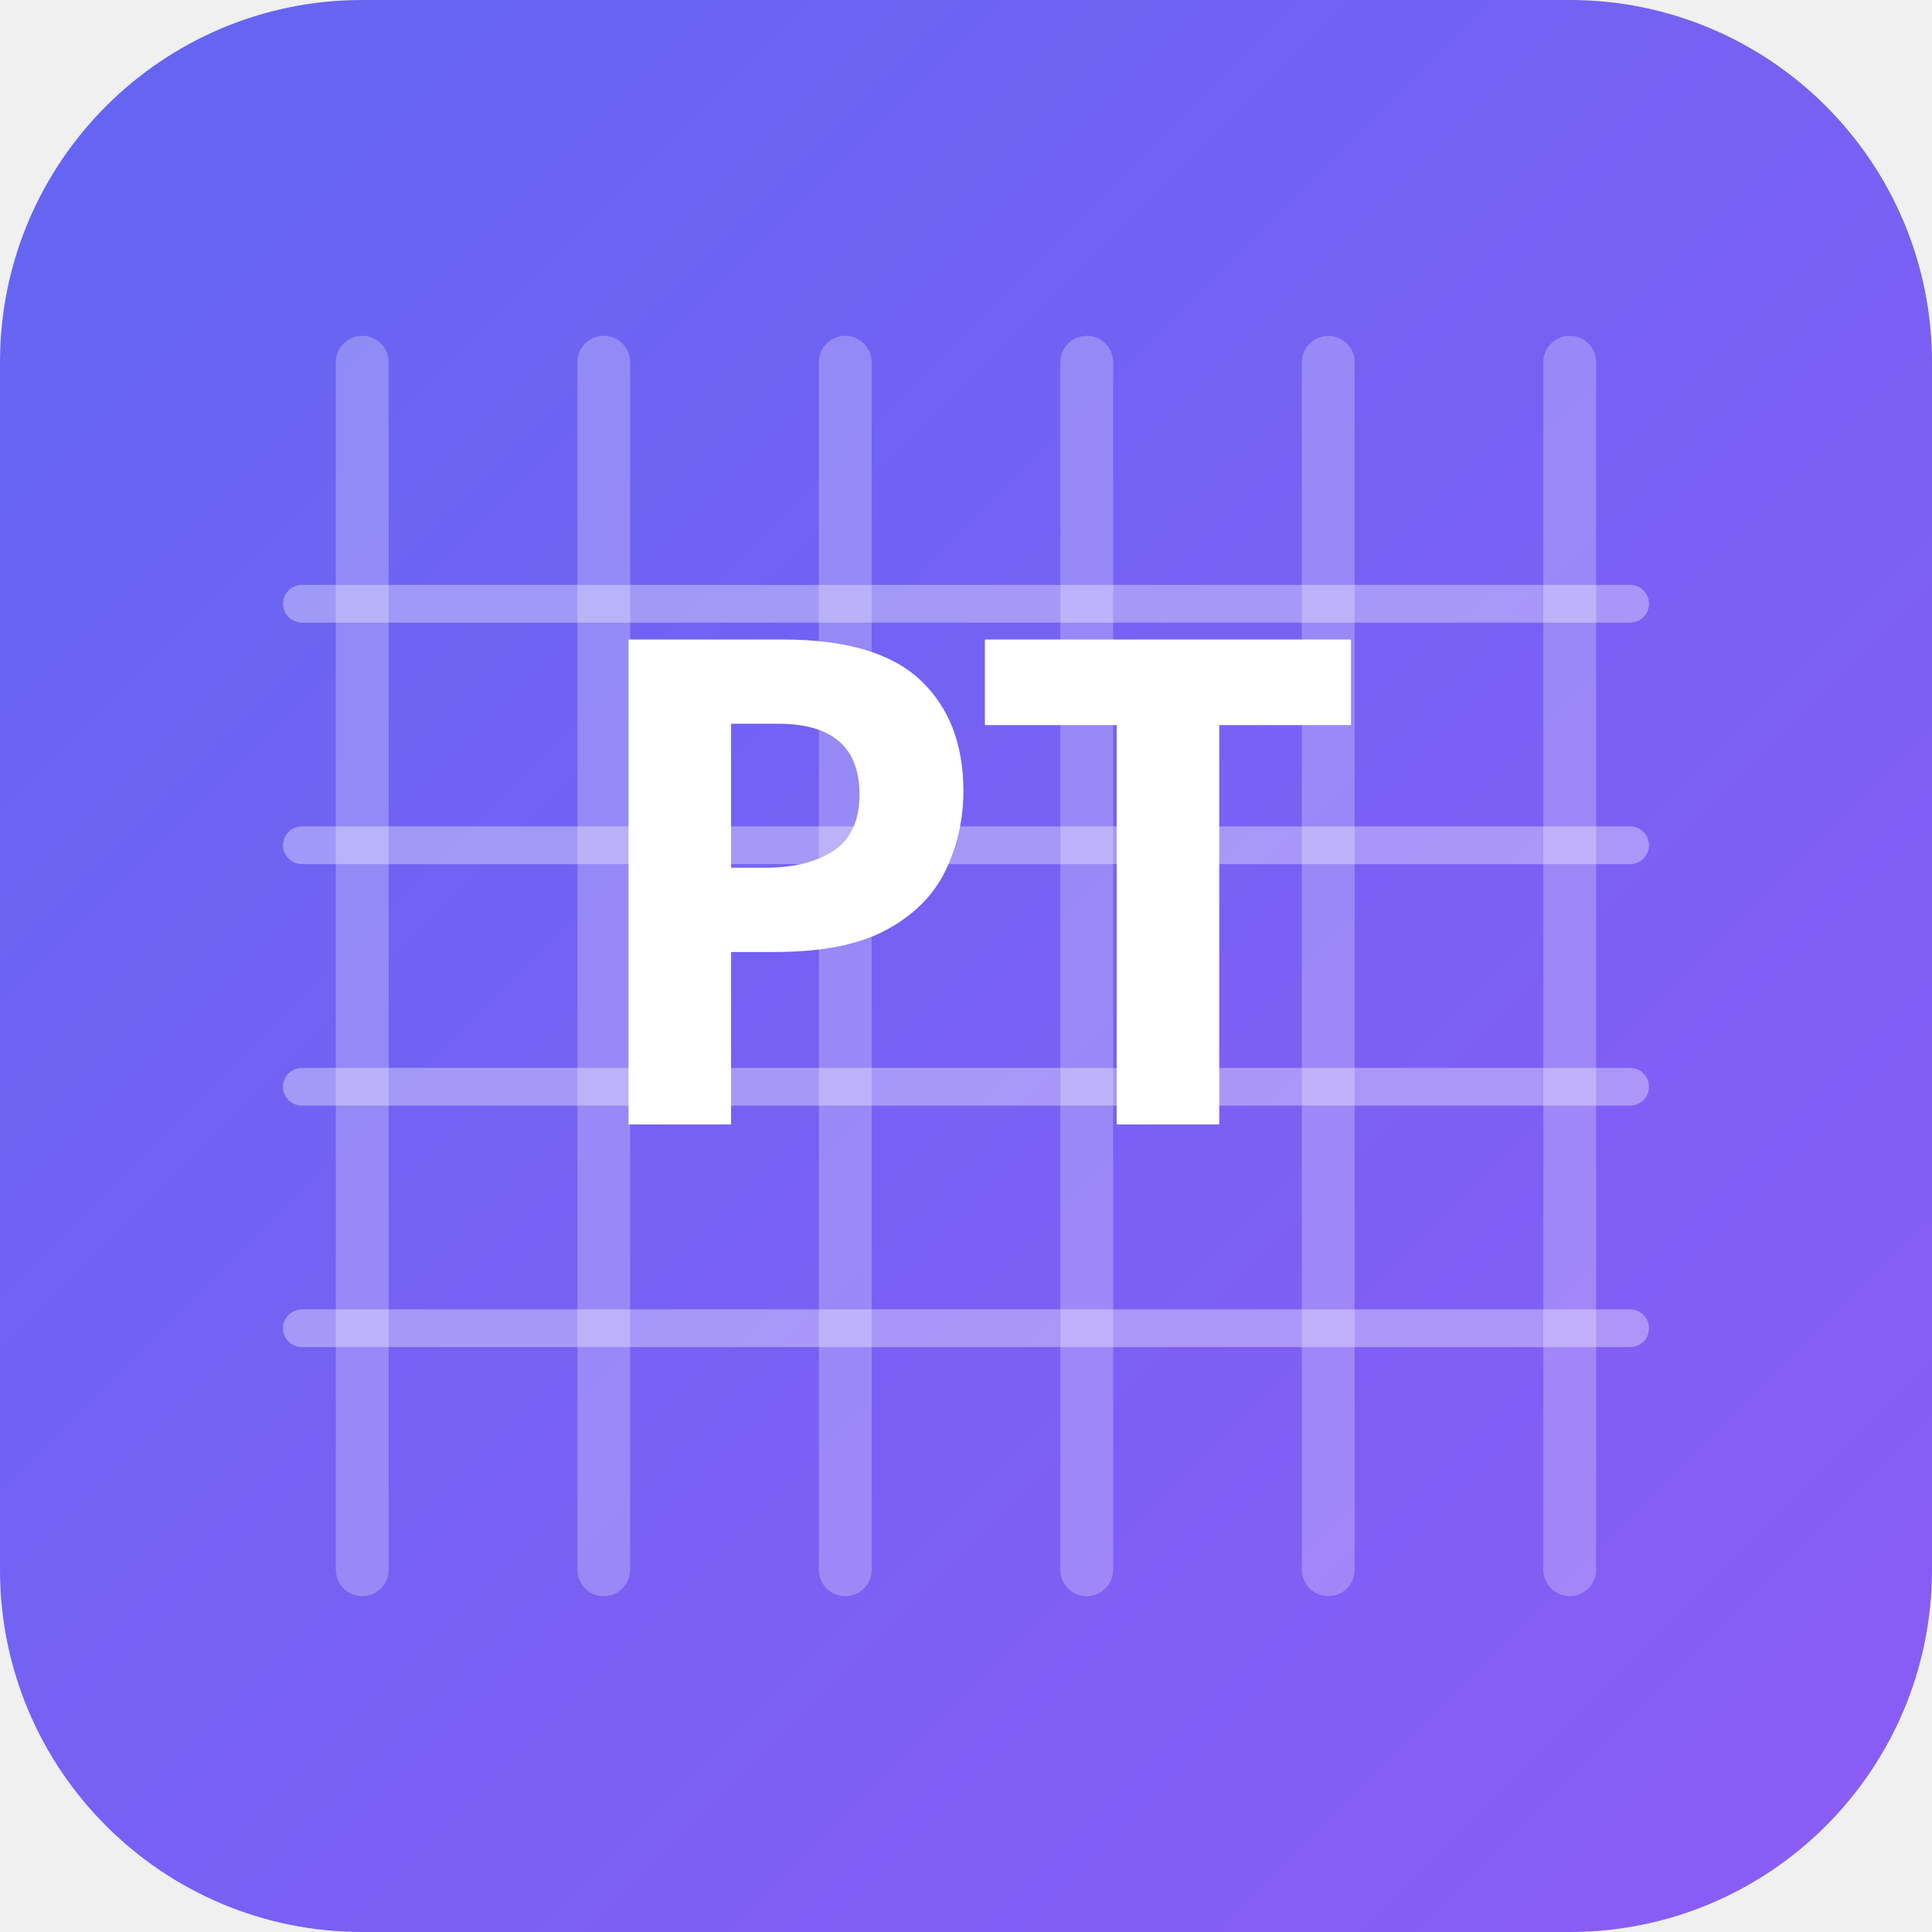
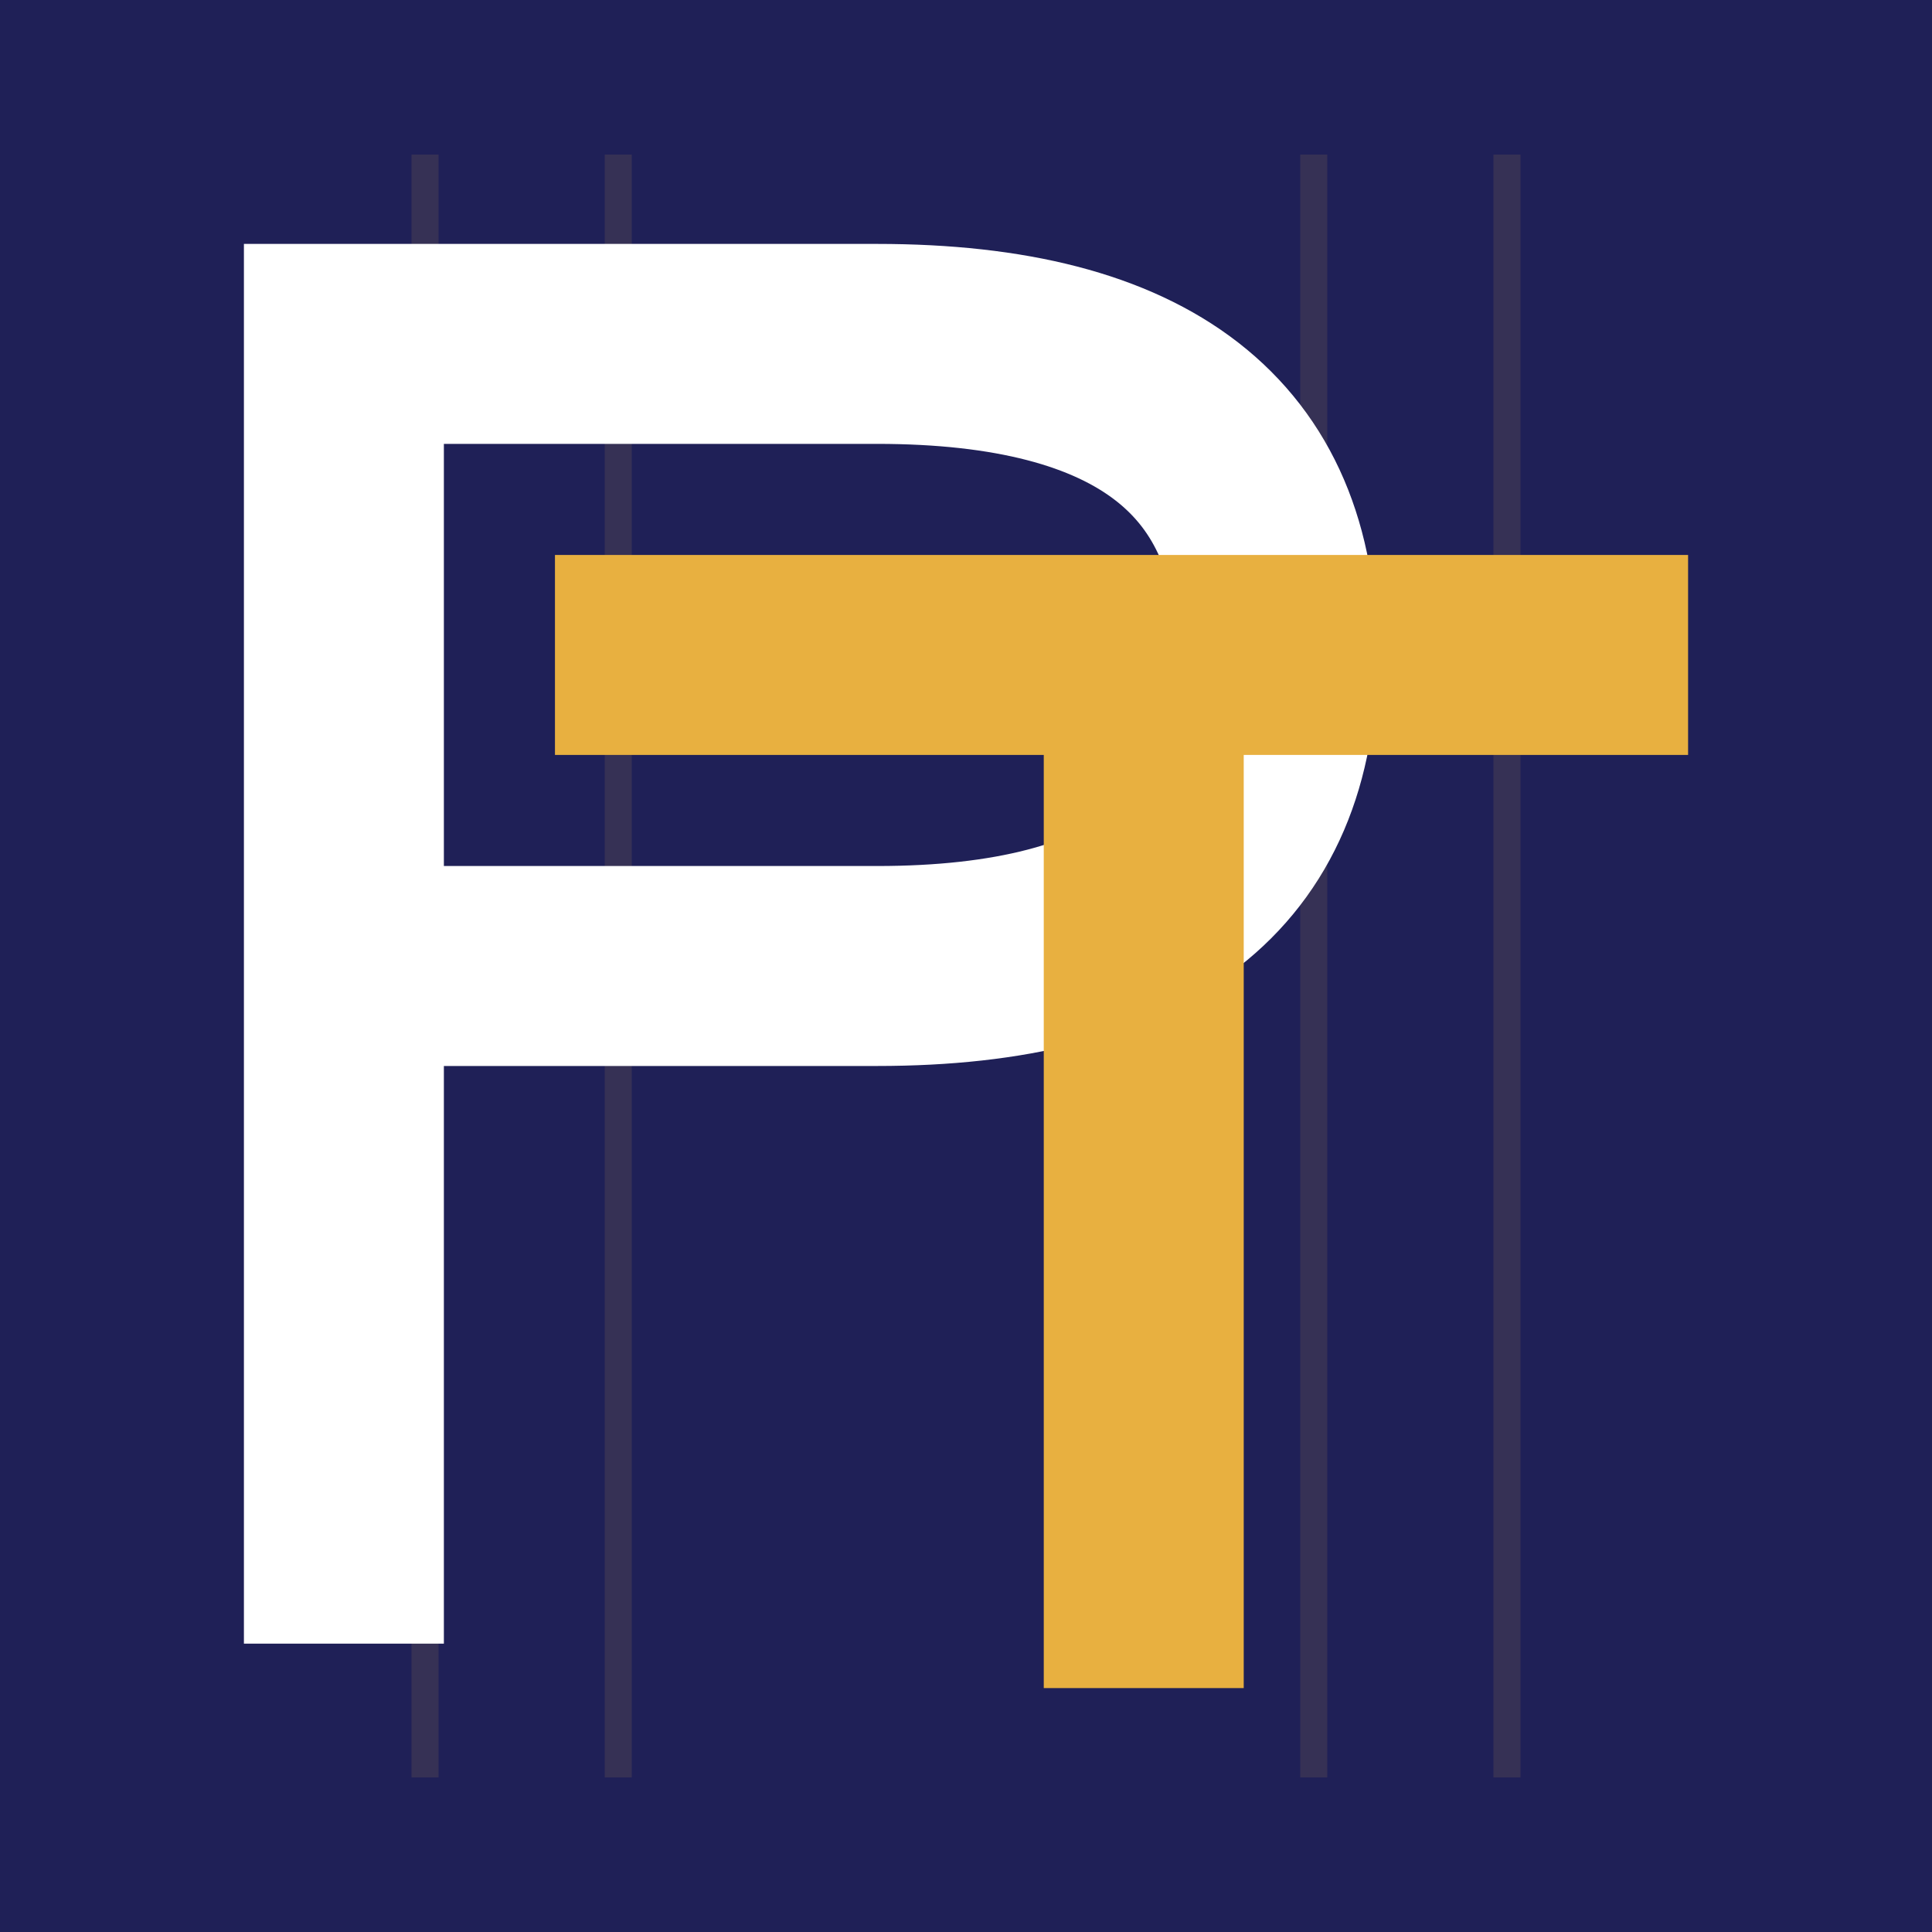
- <svg xmlns="http://www.w3.org/2000/svg" viewBox="0 0 512 512">
-   <defs>
-     <linearGradient id="bg" x1="0" y1="0" x2="1" y2="1">
-       <stop offset="0%" stop-color="#6366f1" />
-       <stop offset="100%" stop-color="#8b5cf6" />
-     </linearGradient>
-   </defs>
-   <rect width="512" height="512" rx="96" fill="url(#bg)" />
-   <g stroke="#ffffff" stroke-width="14" stroke-linecap="round" opacity="0.25">
-     <line x1="96" y1="96" x2="96" y2="416" />
-     <line x1="160" y1="96" x2="160" y2="416" />
-     <line x1="224" y1="96" x2="224" y2="416" />
-     <line x1="288" y1="96" x2="288" y2="416" />
-     <line x1="352" y1="96" x2="352" y2="416" />
-     <line x1="416" y1="96" x2="416" y2="416" />
+ <svg xmlns="http://www.w3.org/2000/svg" viewBox="0 0 100 100" role="img" aria-label="PPK TEX">
+   <rect width="100" height="100" fill="#1F2057" />
+   <g stroke="#E8B040" stroke-width="1.4" opacity="0.12">
+     <line x1="22" y1="8" x2="22" y2="92" />
+     <line x1="32" y1="8" x2="32" y2="92" />
+     <line x1="68" y1="8" x2="68" y2="92" />
+     <line x1="78" y1="8" x2="78" y2="92" />
  </g>
-   <g stroke="#ffffff" stroke-width="10" stroke-linecap="round" opacity="0.35">
-     <line x1="80" y1="160" x2="432" y2="160" />
-     <line x1="80" y1="224" x2="432" y2="224" />
-     <line x1="80" y1="288" x2="432" y2="288" />
-     <line x1="80" y1="352" x2="432" y2="352" />
-   </g>
-   <g fill="#ffffff" font-family="'Plus Jakarta Sans', system-ui, sans-serif" font-weight="800" text-anchor="middle">
-     <text x="256" y="298" font-size="180" letter-spacing="-6">PT</text>
+   <g transform="translate(50,50) scale(1.15) translate(-56,-58)">
+     <path d="M 28 30 L 28 84 M 28 30 L 52 30 Q 70 30 70 44 Q 70 58 52 58 L 28 58" stroke="#ffffff" stroke-width="9" fill="none" stroke-linecap="square" stroke-linejoin="miter" />
+     <path d="M 42 44 L 84 44 M 64 44 L 64 86" stroke="#E8B040" stroke-width="9" fill="none" stroke-linecap="square" />
  </g>
</svg>
